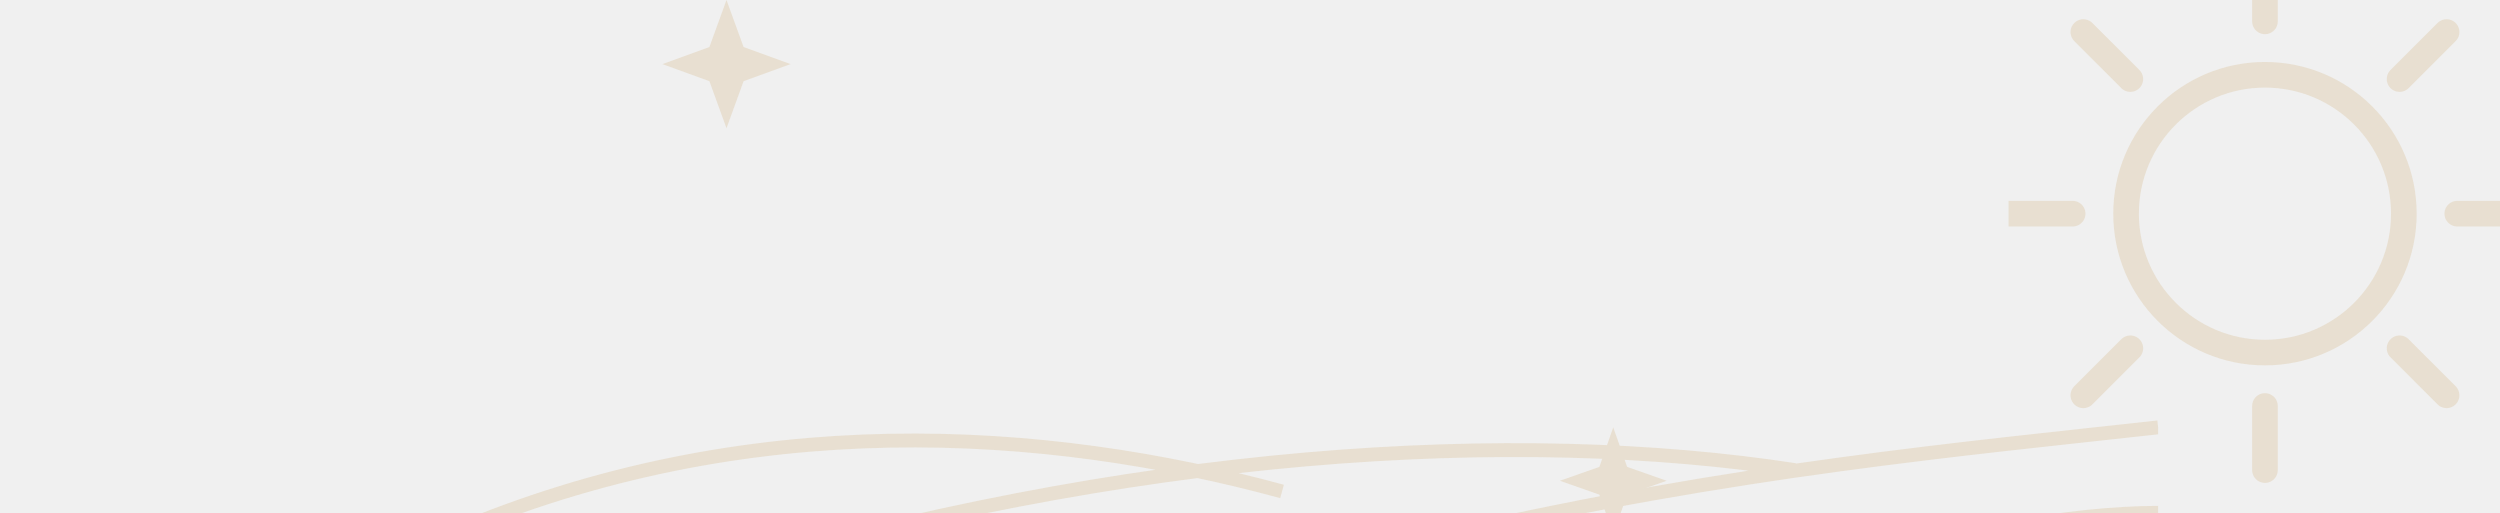
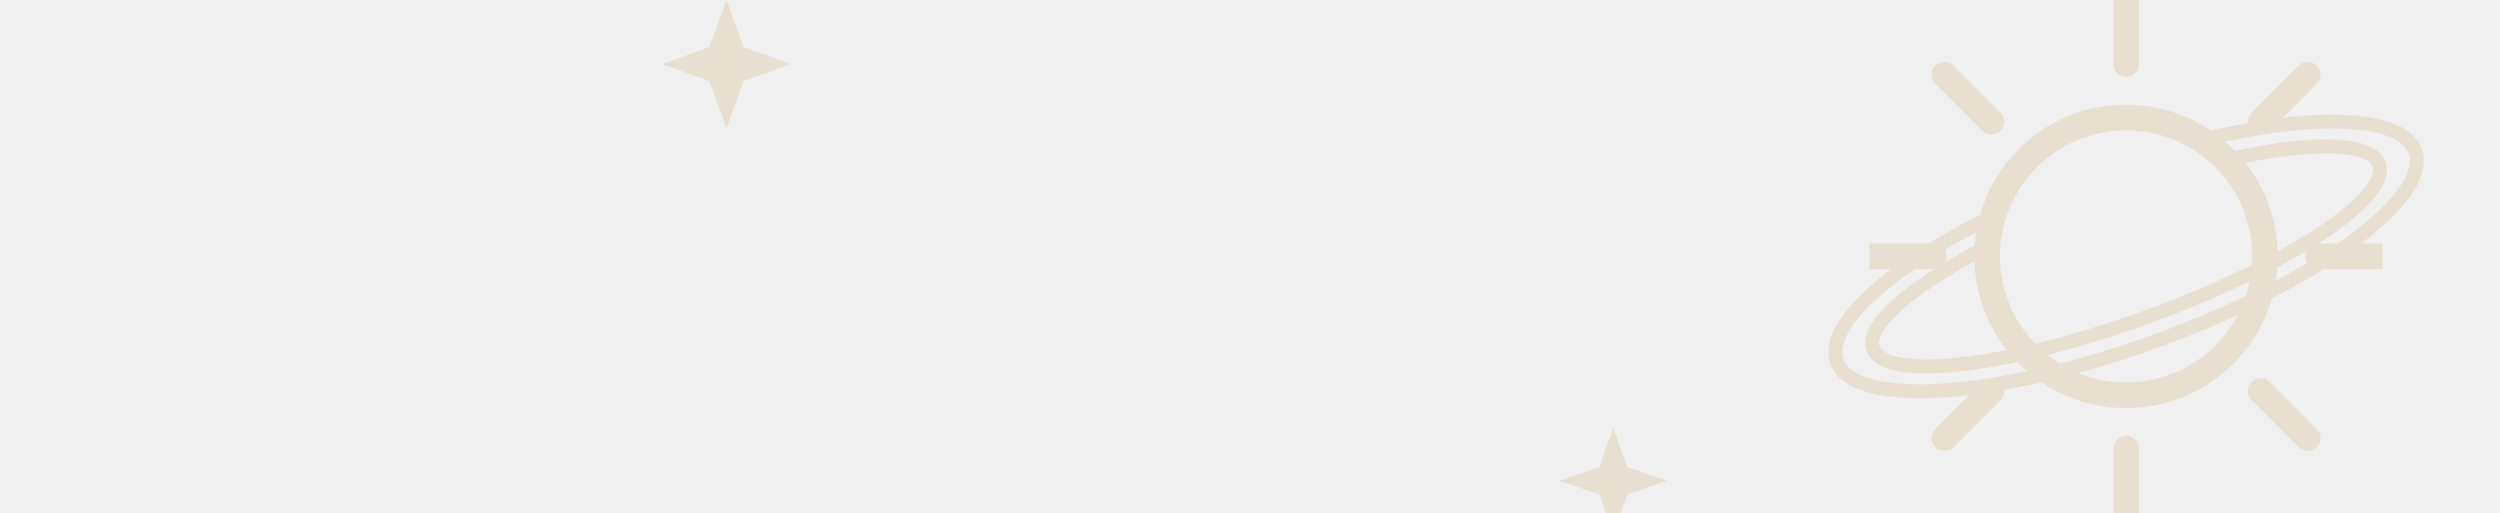
<svg xmlns="http://www.w3.org/2000/svg" width="117" height="24" viewBox="0 0 117 24" fill="none">
  <g opacity="0.16">
    <g clip-path="url(#clip0_22_88)">
      <g clip-path="url(#clip1_22_88)">
-         <path d="M106 16.5C109.59 16.5 112.5 13.59 112.5 10C112.5 6.41 109.59 3.5 106 3.5C102.41 3.5 99.5 6.41 99.5 10C99.5 13.59 102.41 16.5 106 16.5Z" stroke="#BD862D" stroke-width="1.2" />
-         <path d="M106 -2V1M106 19V22M94 10H97M115 10H118M97.5 1.5L99.7 3.7M112.3 16.3L114.5 18.5M97.5 18.5L99.7 16.3M112.3 3.7L114.5 1.5" stroke="#BD862D" stroke-width="1.2" stroke-linecap="round" />
+         <path d="M99.5 18.5C103.09 18.5 106 15.59 106 12C106 8.41 103.09 5.5 99.5 5.5C95.91 5.5 93 8.41 93 12C93 15.59 95.91 18.5 99.5 18.5Z" stroke="#BD862D" stroke-width="1.2" />
+         <path d="M99.5 0V3M99.5 21V24M87.5 12H90.5M108.5 12H111.5M91 3.5L93.2 5.7M105.8 18.3L108 20.5M91 20.5L93.2 18.3M105.8 5.7L108 3.5" stroke="#BD862D" stroke-width="1.2" stroke-linecap="round" />
      </g>
    </g>
    <g clip-path="url(#clip2_22_88)">
      <path d="M34 0L34.8 2.2L37 3L34.8 3.8L34 6L33.2 3.8L31 3L33.2 2.2L34 0Z" fill="#BD862D" />
    </g>
    <g clip-path="url(#clip3_22_88)">
      <path d="M75.5 20L76.15 21.85L78 22.5L76.15 23.15L75.5 25L74.85 23.15L73 22.5L74.85 21.85L75.5 20Z" fill="#BD862D" />
    </g>
-     <g clip-path="url(#clip4_22_88)">
-       <path d="M21 25C35 19 49 20 60 23M33 27C53 21 71 20 84 22M68 25C81 22 92 21 101 20M86 27C91 25 97 24 101 24" stroke="#BD862D" stroke-width="0.65" />
-     </g>
+     <path d="M92.686 10.397C88.033 12.808 85.401 15.366 85.968 16.925C86.762 19.105 93.463 18.667 100.936 15.947C108.41 13.227 113.825 9.255 113.032 7.075C112.464 5.516 108.803 5.248 103.689 6.392M92.502 11.814C89.138 13.617 87.3 15.322 87.66 16.309C88.227 17.866 93.987 17.199 100.526 14.819C107.065 12.439 111.907 9.248 111.34 7.691C110.981 6.703 108.477 6.577 104.741 7.359" stroke="#BD862D" stroke-width="0.65" stroke-linecap="round" />
  </g>
  <defs>
    <clipPath id="clip0_22_88">
-       <rect width="24" height="26" fill="white" transform="translate(94 -3)" />
+       <rect width="24" height="26" fill="white" transform="translate(87.5 -1)" />
    </clipPath>
    <clipPath id="clip1_22_88">
-       <rect width="24" height="26" fill="white" transform="translate(94 -3)" />
+       <rect width="24" height="26" fill="white" transform="translate(87.5 -1)" />
    </clipPath>
    <clipPath id="clip2_22_88">
      <rect width="6" height="6" fill="white" transform="translate(31)" />
    </clipPath>
    <clipPath id="clip3_22_88">
      <rect width="5" height="5" fill="white" transform="translate(73 20)" />
    </clipPath>
-     <clipPath id="clip4_22_88">
-       <rect width="80" height="8" fill="white" transform="translate(21 19)" />
-     </clipPath>
  </defs>
</svg>
